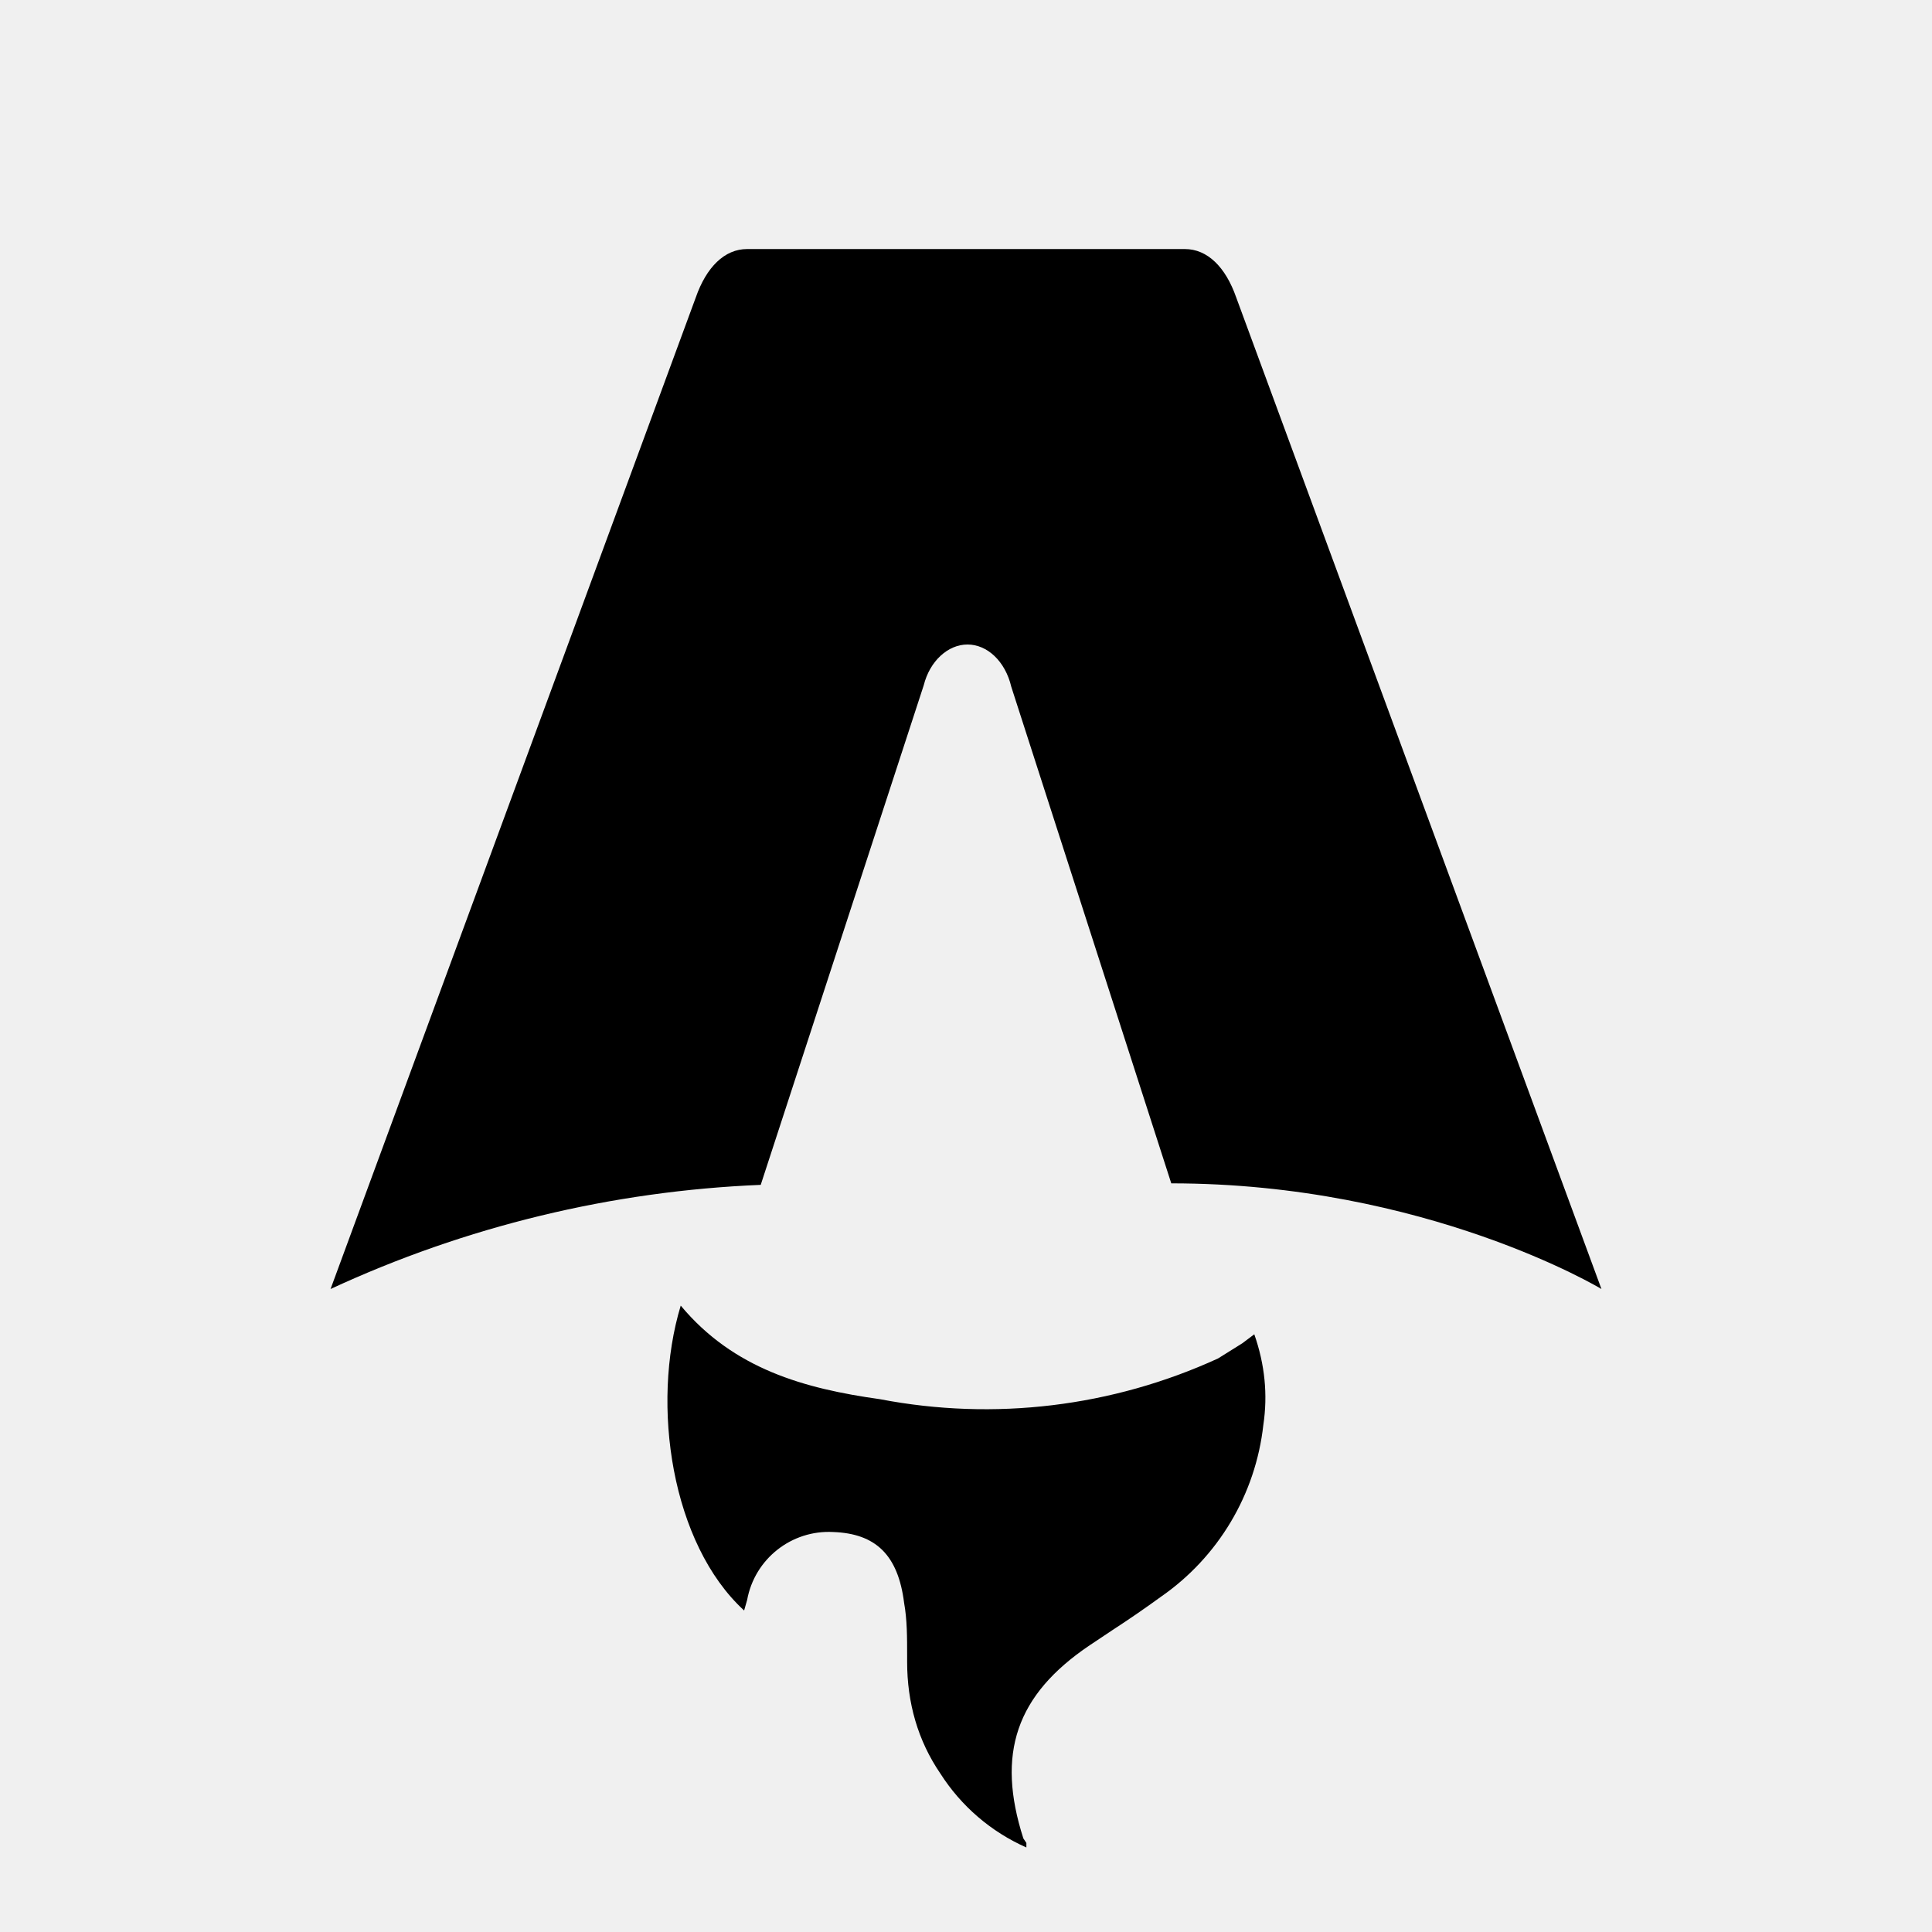
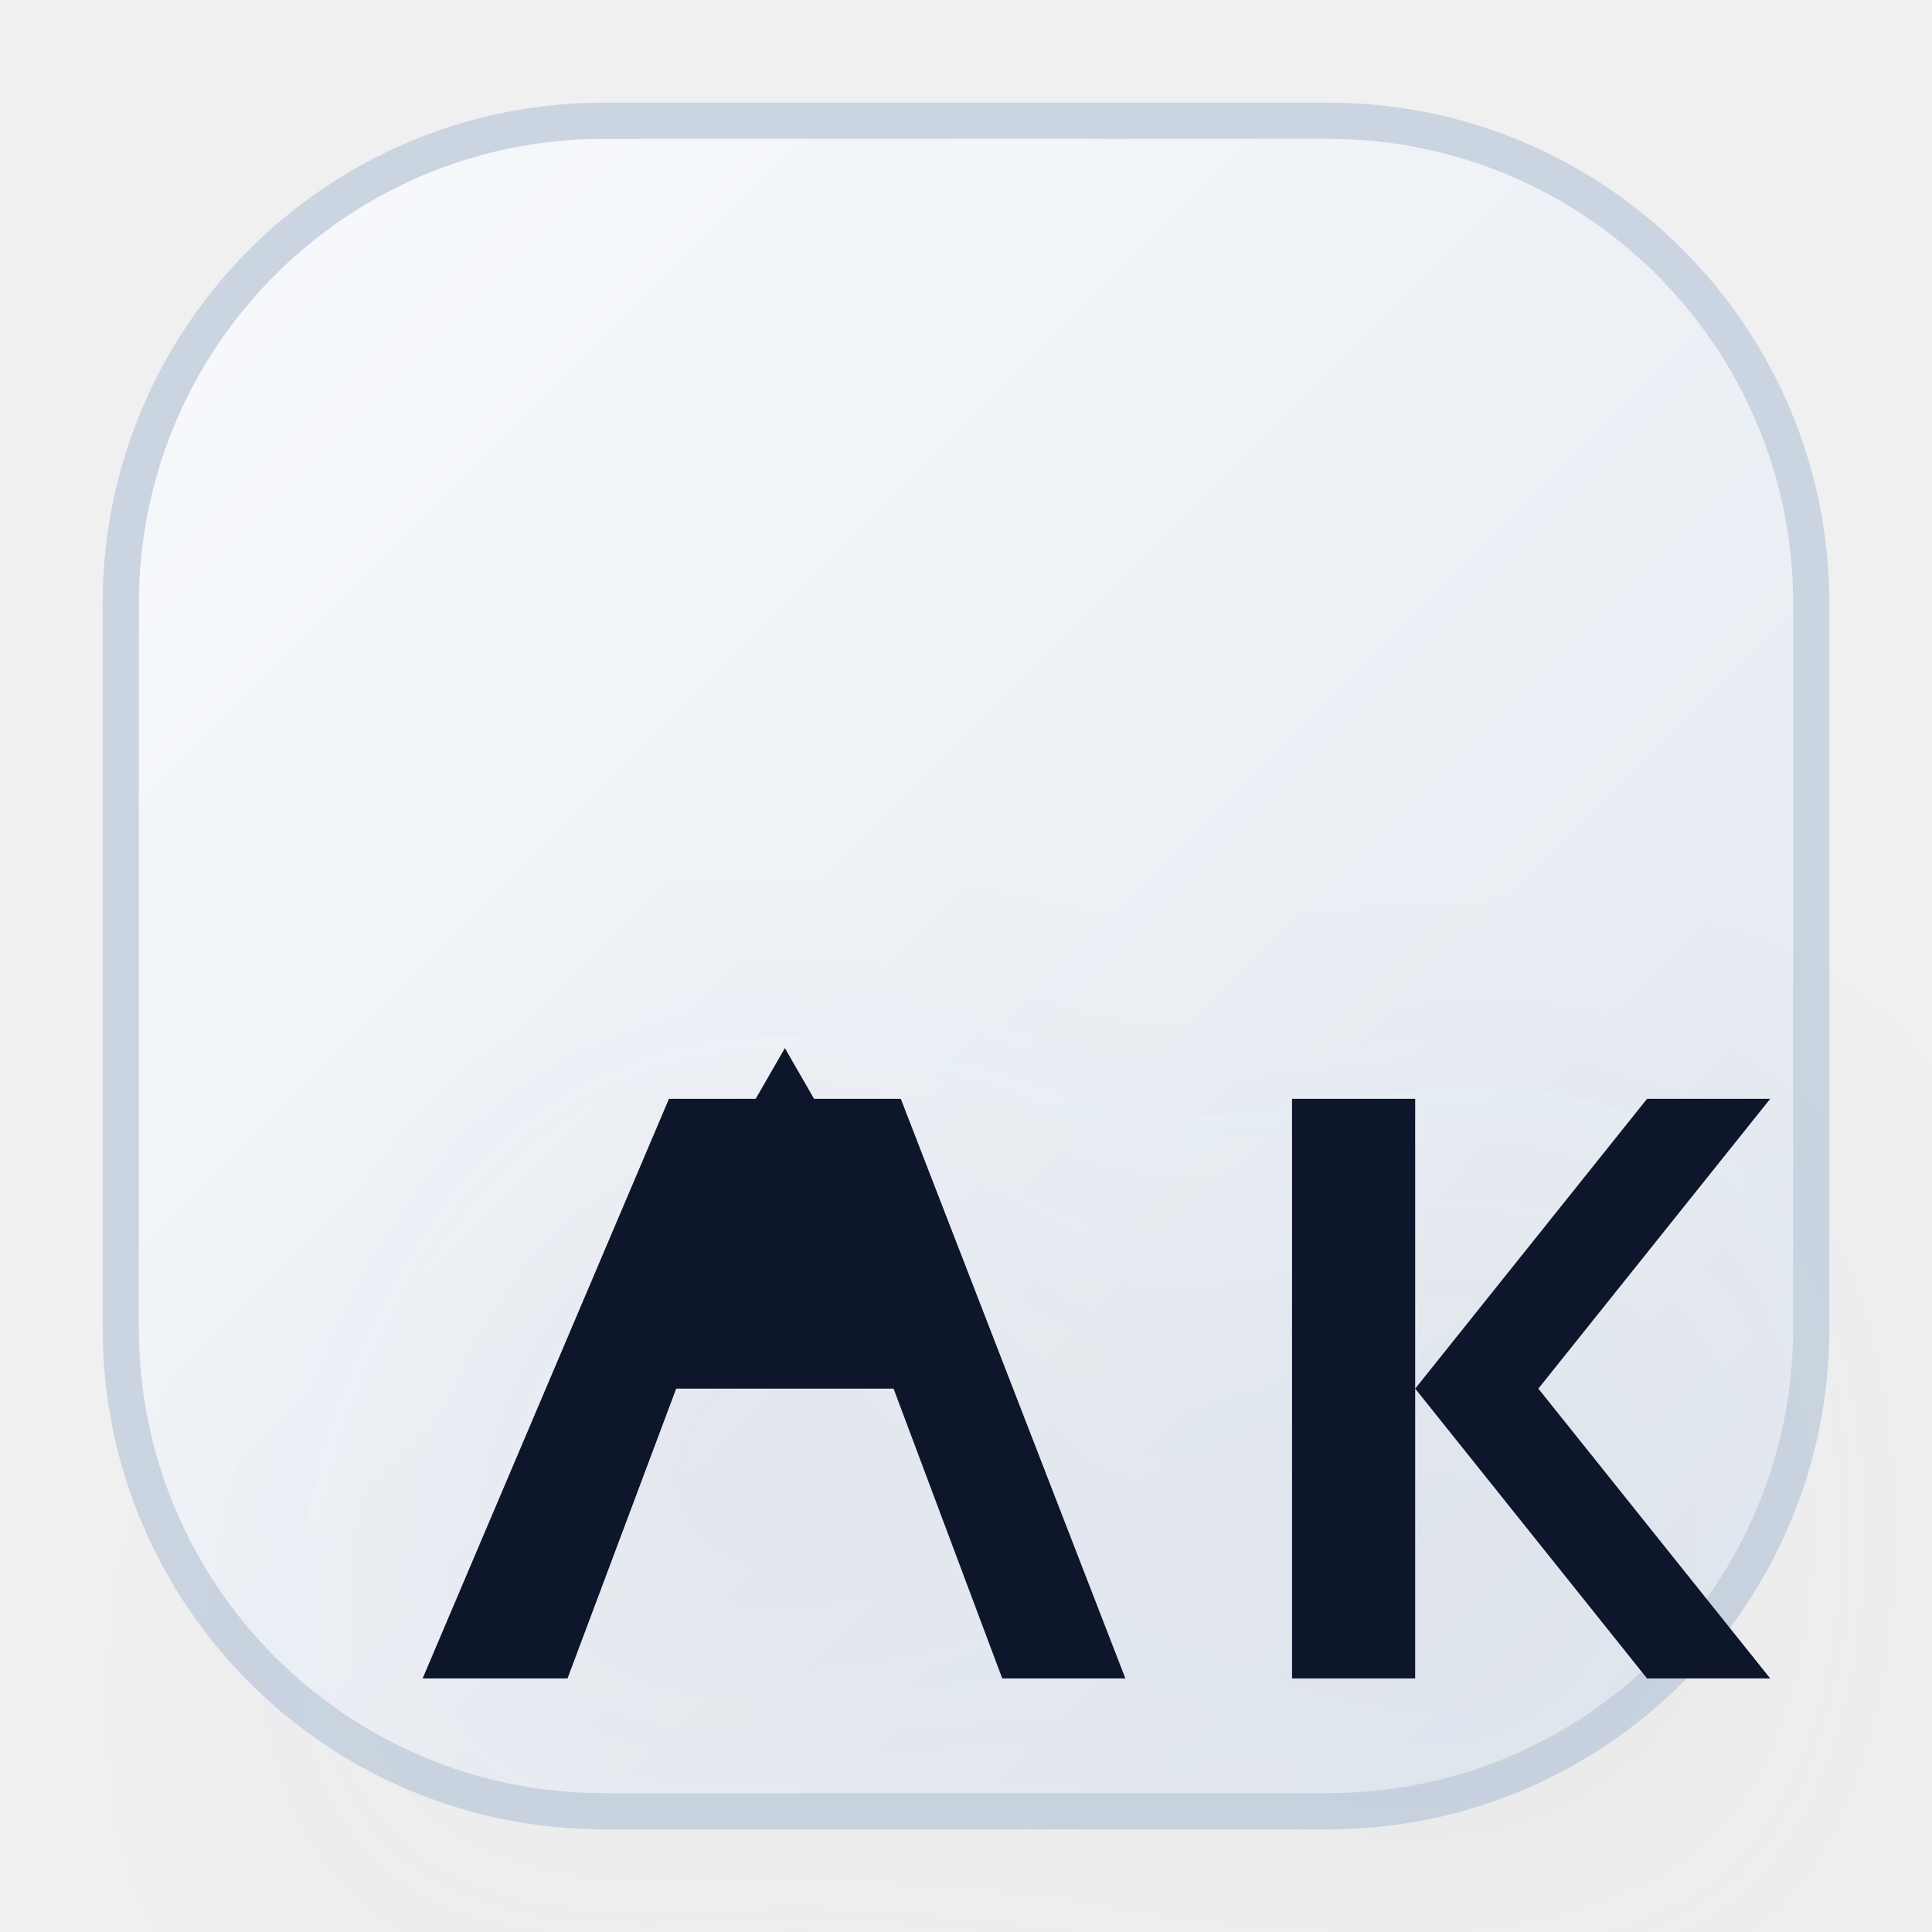
- <svg xmlns="http://www.w3.org/2000/svg" fill="none" viewBox="0 0 128 128">
-   <path d="M50.4 78.5a75.1 75.1 0 0 0-28.5 6.9l24.2-65.7c.7-2 1.9-3.2 3.4-3.2h29c1.5 0 2.7 1.2 3.4 3.2l24.2 65.7s-11.6-7-28.5-7L67 45.5c-.4-1.7-1.6-2.8-2.9-2.8-1.3 0-2.5 1.1-2.9 2.7L50.4 78.5Zm-1.1 28.2Zm-4.2-20.2c-2 6.6-.6 15.8 4.2 20.2a17.5 17.5 0 0 1 .2-.7 5.5 5.5 0 0 1 5.7-4.5c2.8.1 4.3 1.5 4.7 4.7.2 1.1.2 2.3.2 3.5v.4c0 2.7.7 5.2 2.2 7.4a13 13 0 0 0 5.7 4.9v-.3l-.2-.3c-1.8-5.6-.5-9.5 4.4-12.8l1.5-1a73 73 0 0 0 3.2-2.2 16 16 0 0 0 6.8-11.4c.3-2 .1-4-.6-6l-.8.6-1.6 1a37 37 0 0 1-22.4 2.7c-5-.7-9.7-2-13.2-6.2Z" />
-   <style>
-         path { fill: #000; }
-         @media (prefers-color-scheme: dark) {
-             path { fill: #FFF; }
-         }
-     </style>
+ <svg xmlns="http://www.w3.org/2000/svg" viewBox="0 0 32 32" role="img" aria-label="Ali Karakoç - Software Developer">
+   <defs>
+     <linearGradient id="grad" x1="0%" y1="0%" x2="100%" y2="100%">
+       <stop offset="0%" stop-color="#f8fafc" />
+       <stop offset="100%" stop-color="#e2e8f0" />
+     </linearGradient>
+     <filter id="softShadow" x="-50%" y="-50%" width="200%" height="200%">
+       <feDropShadow dx="0" dy="2" stdDeviation="3" flood-color="#64748b" flood-opacity="0.15" />
+     </filter>
+   </defs>
+   <rect x="2" y="2" width="28" height="28" rx="8" ry="8" fill="url(#grad)" stroke="#cbd5e1" stroke-width="0.6" />
+   <g fill="#0f172a" font-family="Inter, -apple-system, BlinkMacSystemFont, sans-serif" font-weight="800" font-size="14" filter="url(#softShadow)" transform="translate(1,-1) scale(1.2)">
+     <path d="M7 24 L8.5 20 L11.5 20 L13 24 L14.7 24 L11.6 16 L8.4 16 L5 24 Z M8.1 18.6 L11.9 18.6 L10 15.3 Z" />
+     <path d="M17 16 L17 24 L18.7 24 L18.7 16 Z M18.7 20 L21.9 24 L23.6 24 L20.4 20 L23.6 16 L21.9 16 L18.7 20 Z" />
+   </g>
</svg>
